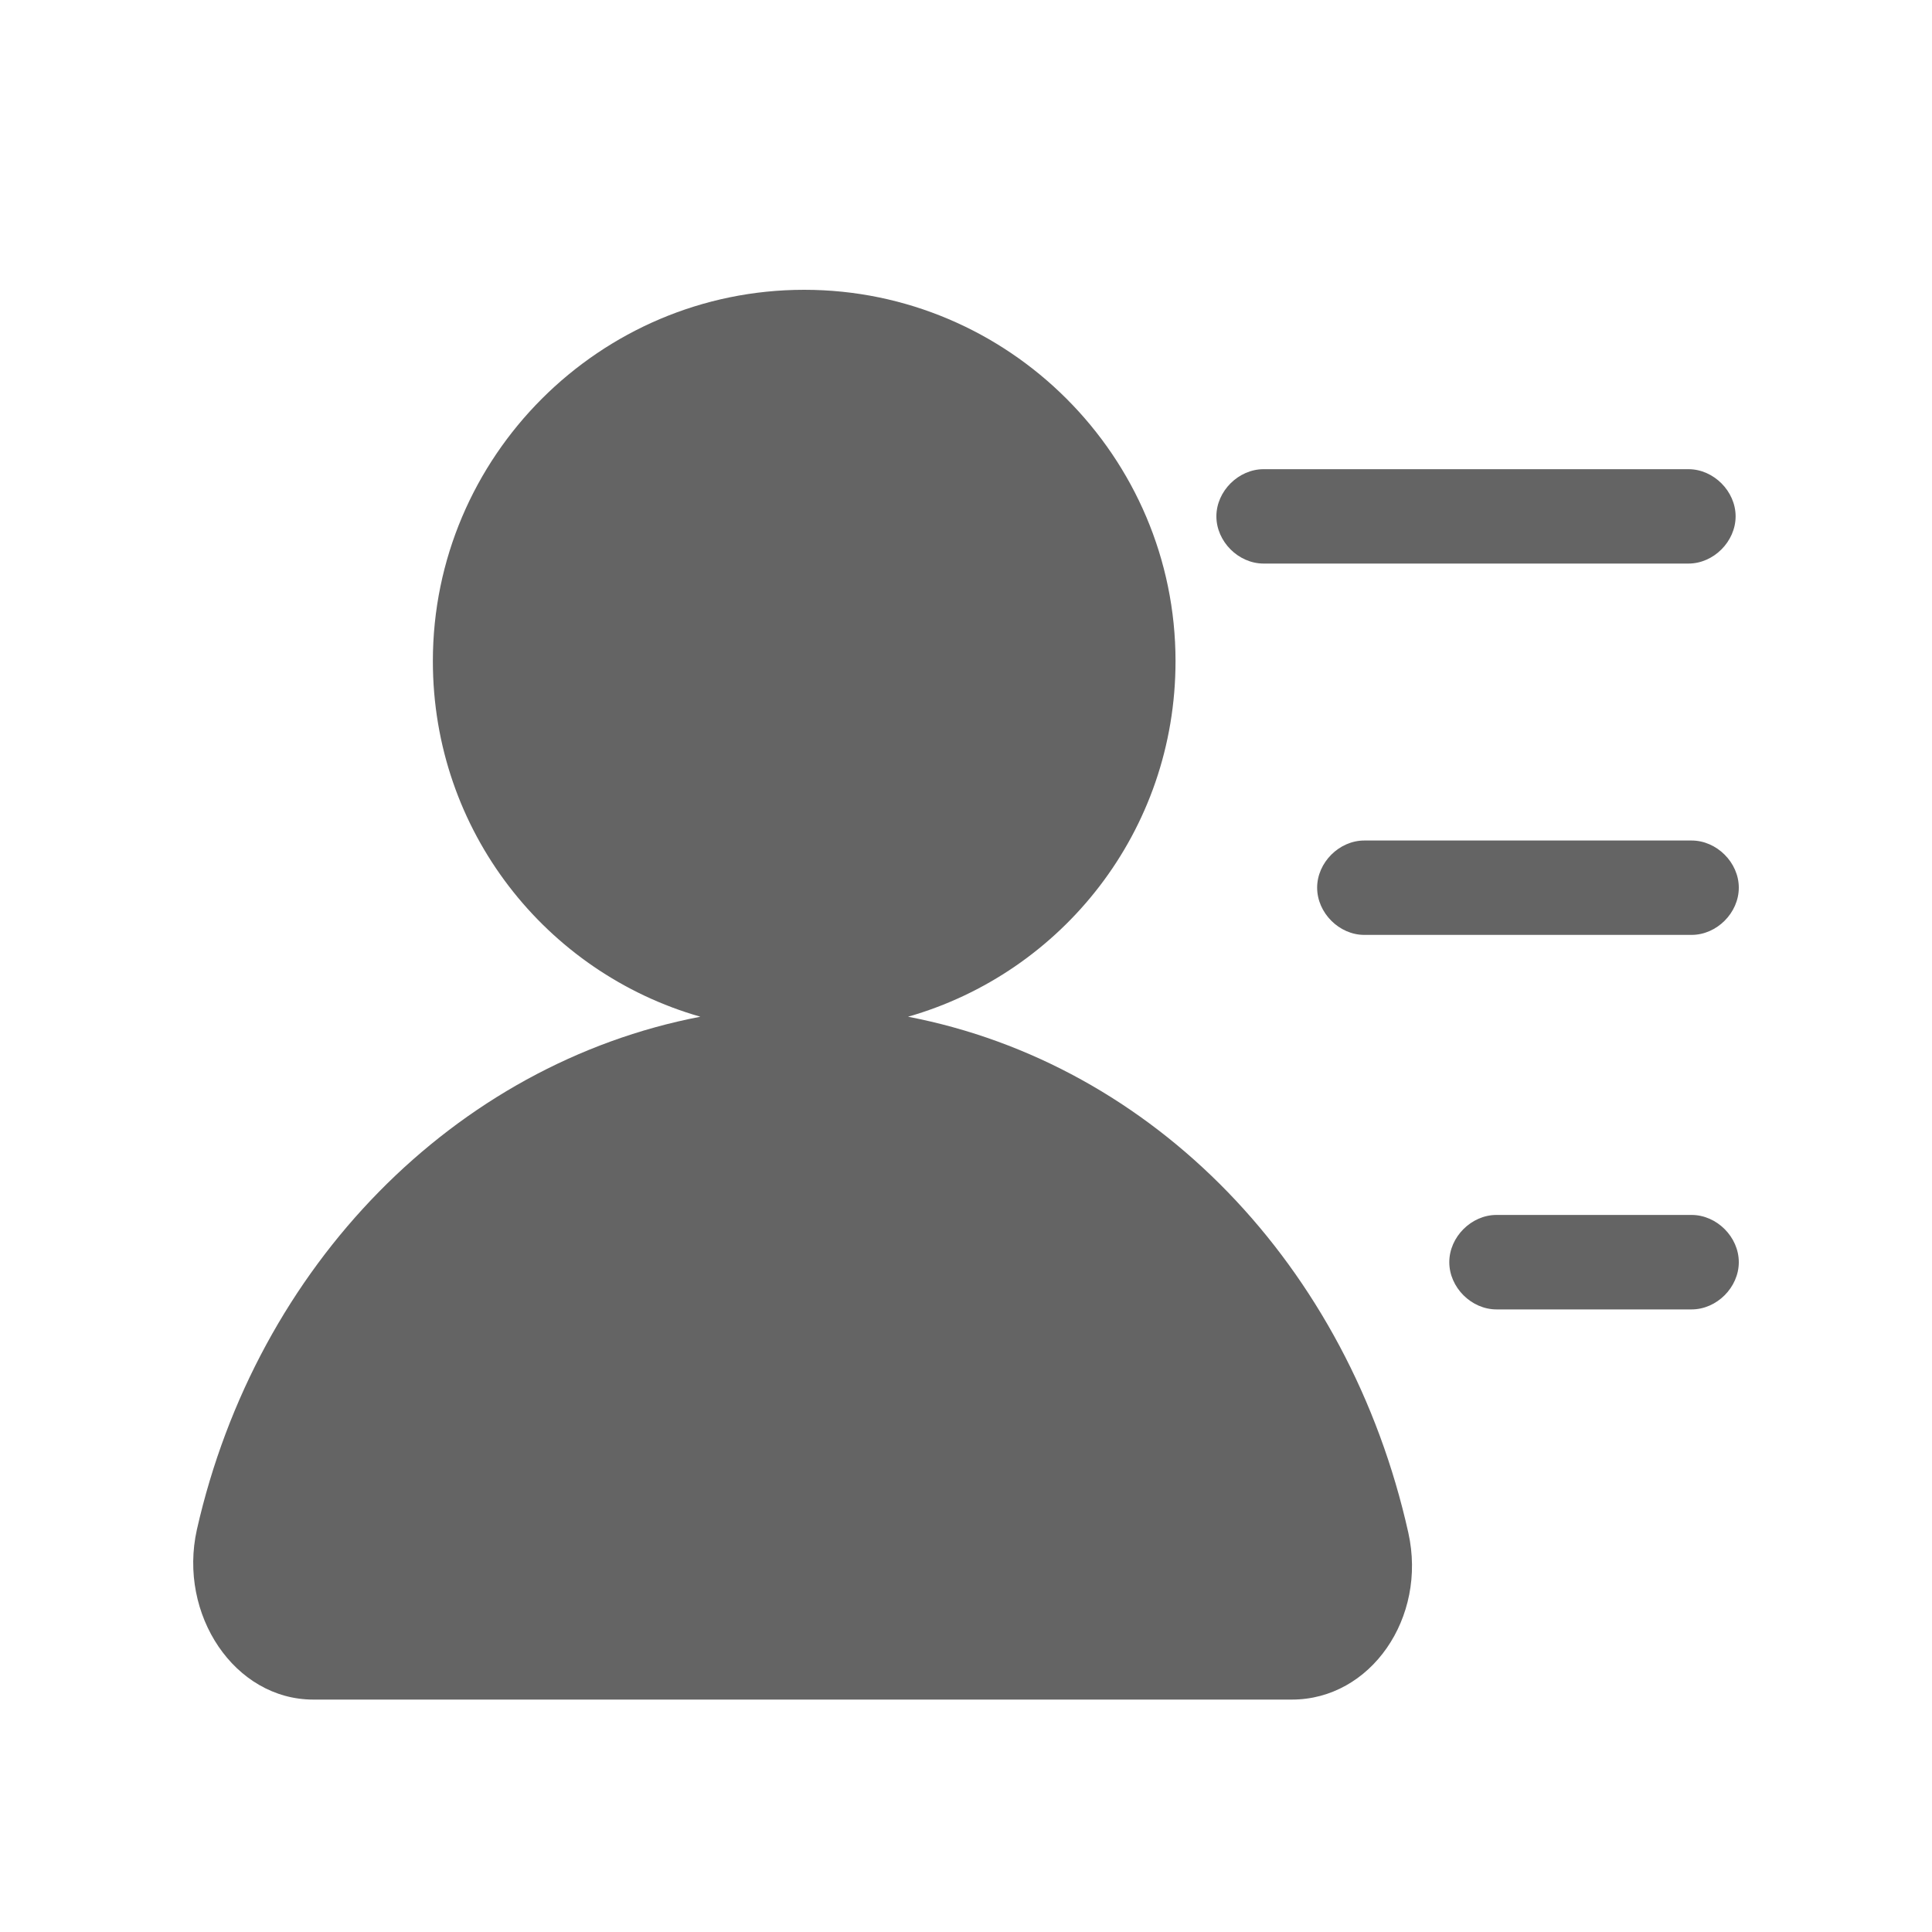
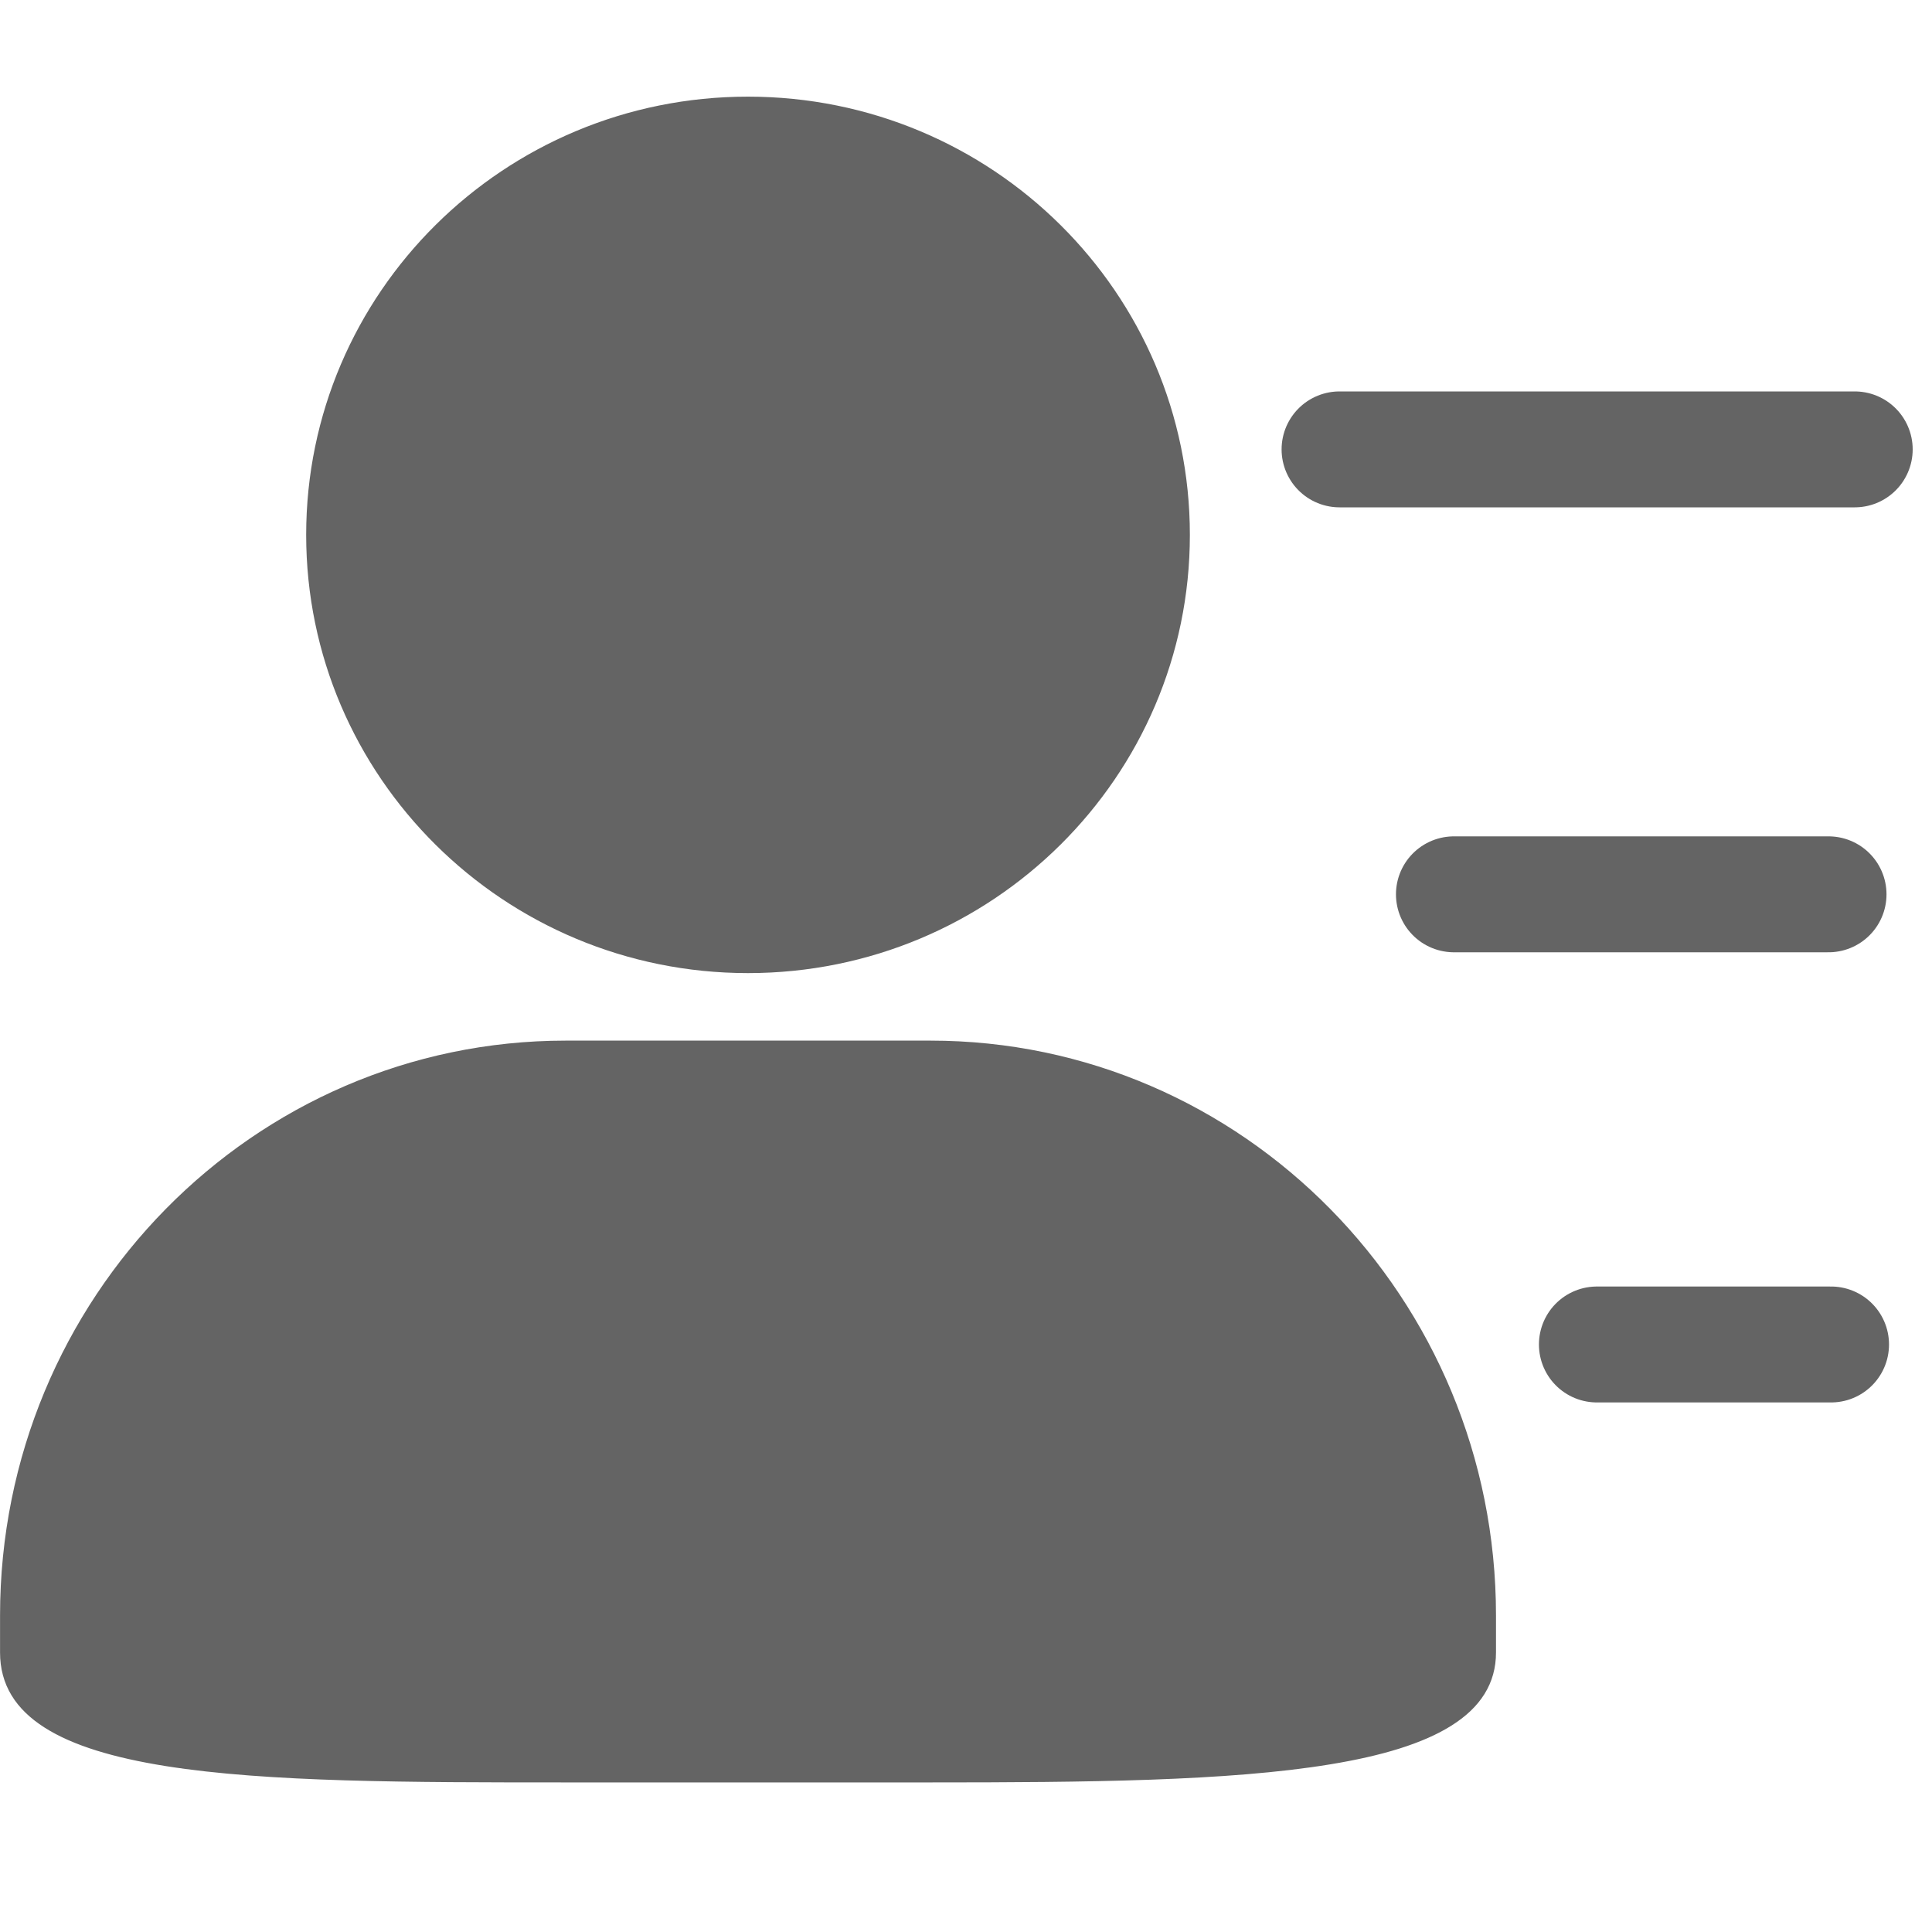
<svg xmlns="http://www.w3.org/2000/svg" width="20" height="20" viewBox="0 0 20 20" fill="none">
  <g id="Frame">
-     <path id="Vector" d="M9.4 10.525C10.996 10.069 12.169 8.603 12.169 6.844C12.169 4.727 10.442 3 8.325 3C6.208 3 4.481 4.727 4.481 6.844C4.481 8.603 5.654 10.069 7.25 10.525C4.709 11.014 2.657 13.098 2.038 15.835C1.842 16.715 2.429 17.594 3.243 17.594H13.374C14.189 17.594 14.775 16.747 14.579 15.867C13.961 13.098 11.941 11.014 9.4 10.525ZM13.081 5.834H17.479C17.739 5.834 17.967 5.606 17.967 5.345C17.967 5.085 17.739 4.857 17.479 4.857H13.081C12.82 4.857 12.592 5.085 12.592 5.345C12.592 5.606 12.82 5.834 13.081 5.834ZM17.511 8.701H14.123C13.863 8.701 13.635 8.929 13.635 9.189C13.635 9.45 13.863 9.678 14.123 9.678H17.511C17.772 9.678 18 9.45 18 9.189C18 8.929 17.772 8.701 17.511 8.701ZM17.511 12.577H15.492C15.231 12.577 15.003 12.805 15.003 13.066C15.003 13.327 15.231 13.555 15.492 13.555H17.511C17.772 13.555 18 13.327 18 13.066C18 12.805 17.772 12.577 17.511 12.577Z" fill="#646464" />
+     <g id="Group 18465">
+       <path id="Vector" d="M5.855 10.87H9.632C12.809 10.87 15.389 13.49 15.389 16.723V17.107C15.389 17.389 15.249 17.607 14.975 17.78C14.695 17.957 14.281 18.082 13.756 18.168C12.706 18.341 11.251 18.354 9.632 18.354H5.855C4.235 18.354 2.78 18.353 1.73 18.186C1.204 18.102 0.792 17.979 0.513 17.801C0.239 17.626 0.098 17.403 0.098 17.107V16.723C0.098 13.49 2.678 10.87 5.855 10.87ZM7.743 9.976C5.27 9.976 3.267 7.987 3.267 5.537C3.267 3.086 5.27 1.098 7.743 1.098C10.217 1.098 12.22 3.086 12.22 5.537C12.22 7.987 10.217 9.976 7.743 9.976Z" fill="#646464" stroke="#646464" stroke-width="0.195" />
+       <g id="Group 18464">
+         <path id="Line 14" d="M13.867 4.652H19.2" stroke="#646464" stroke-width="1.2" stroke-linecap="round" />
+         <path id="Line 15" d="M15.051 9.258H18.929" stroke="#646464" stroke-width="1.2" stroke-linecap="round" />
+         <path id="Line 16" d="M16.531 13.918H18.955" stroke="#646464" stroke-width="1.2" stroke-linecap="round" />
+       </g>
+     </g>
  </g>
</svg>
